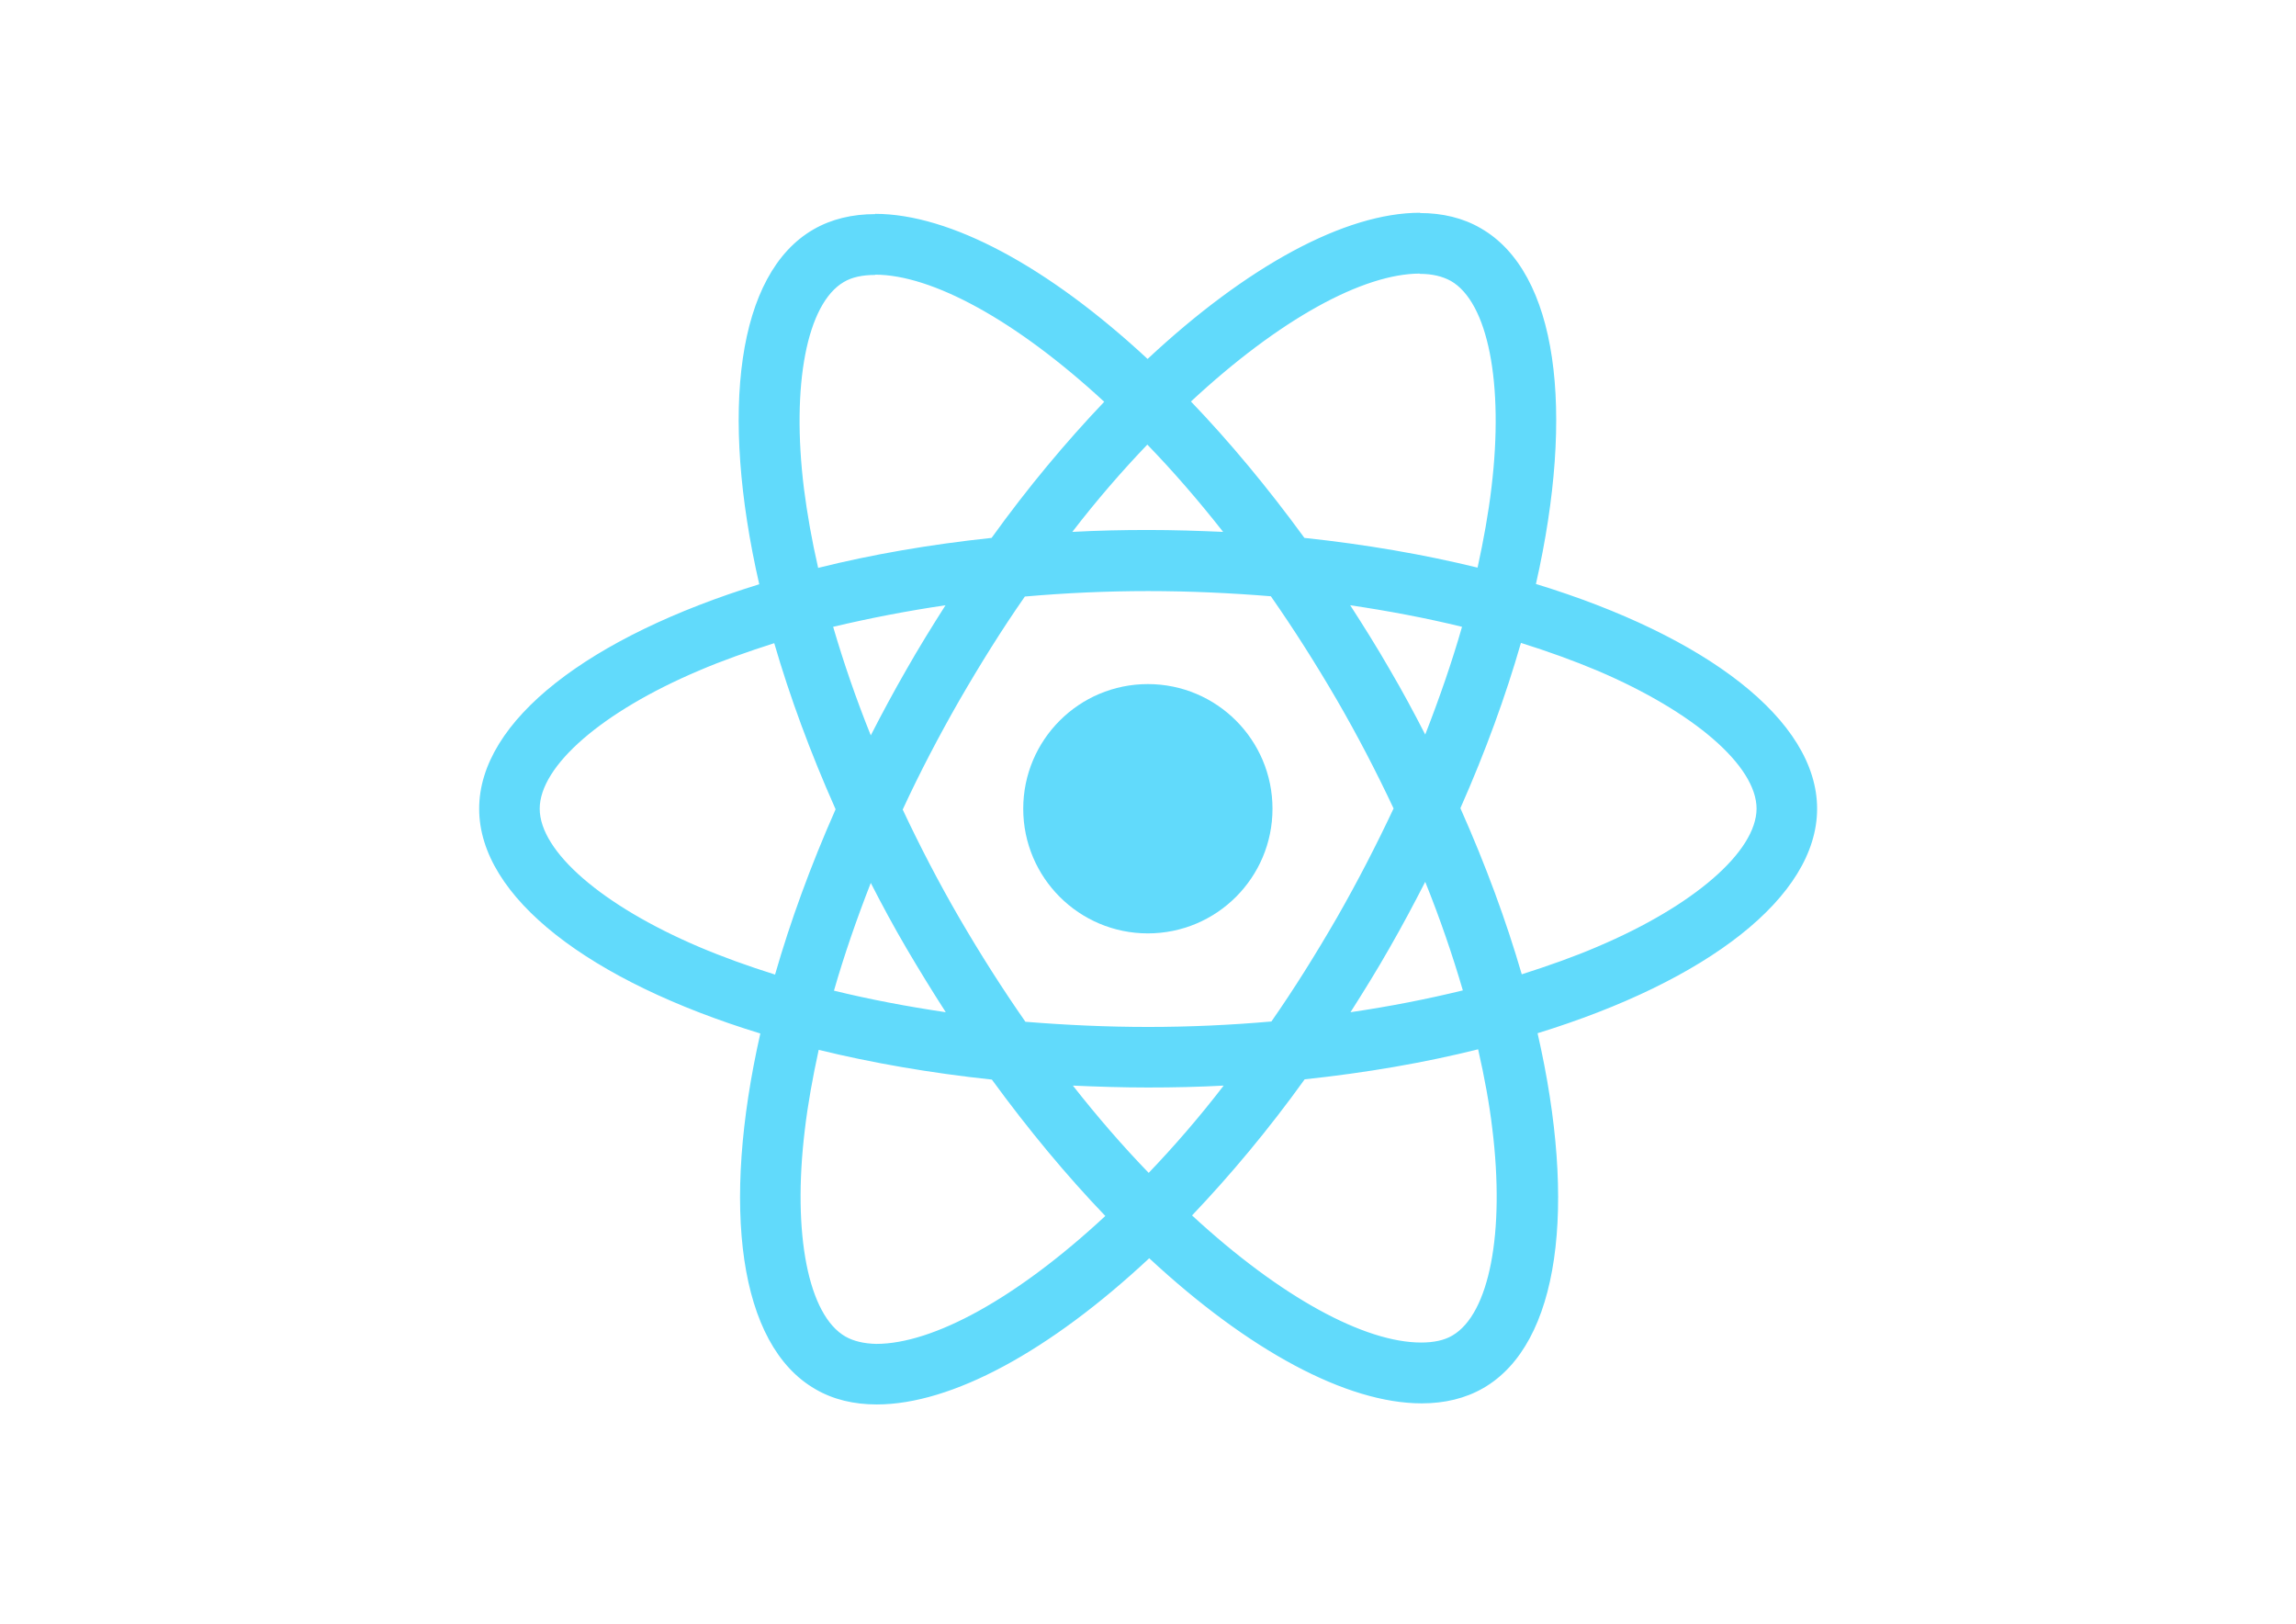
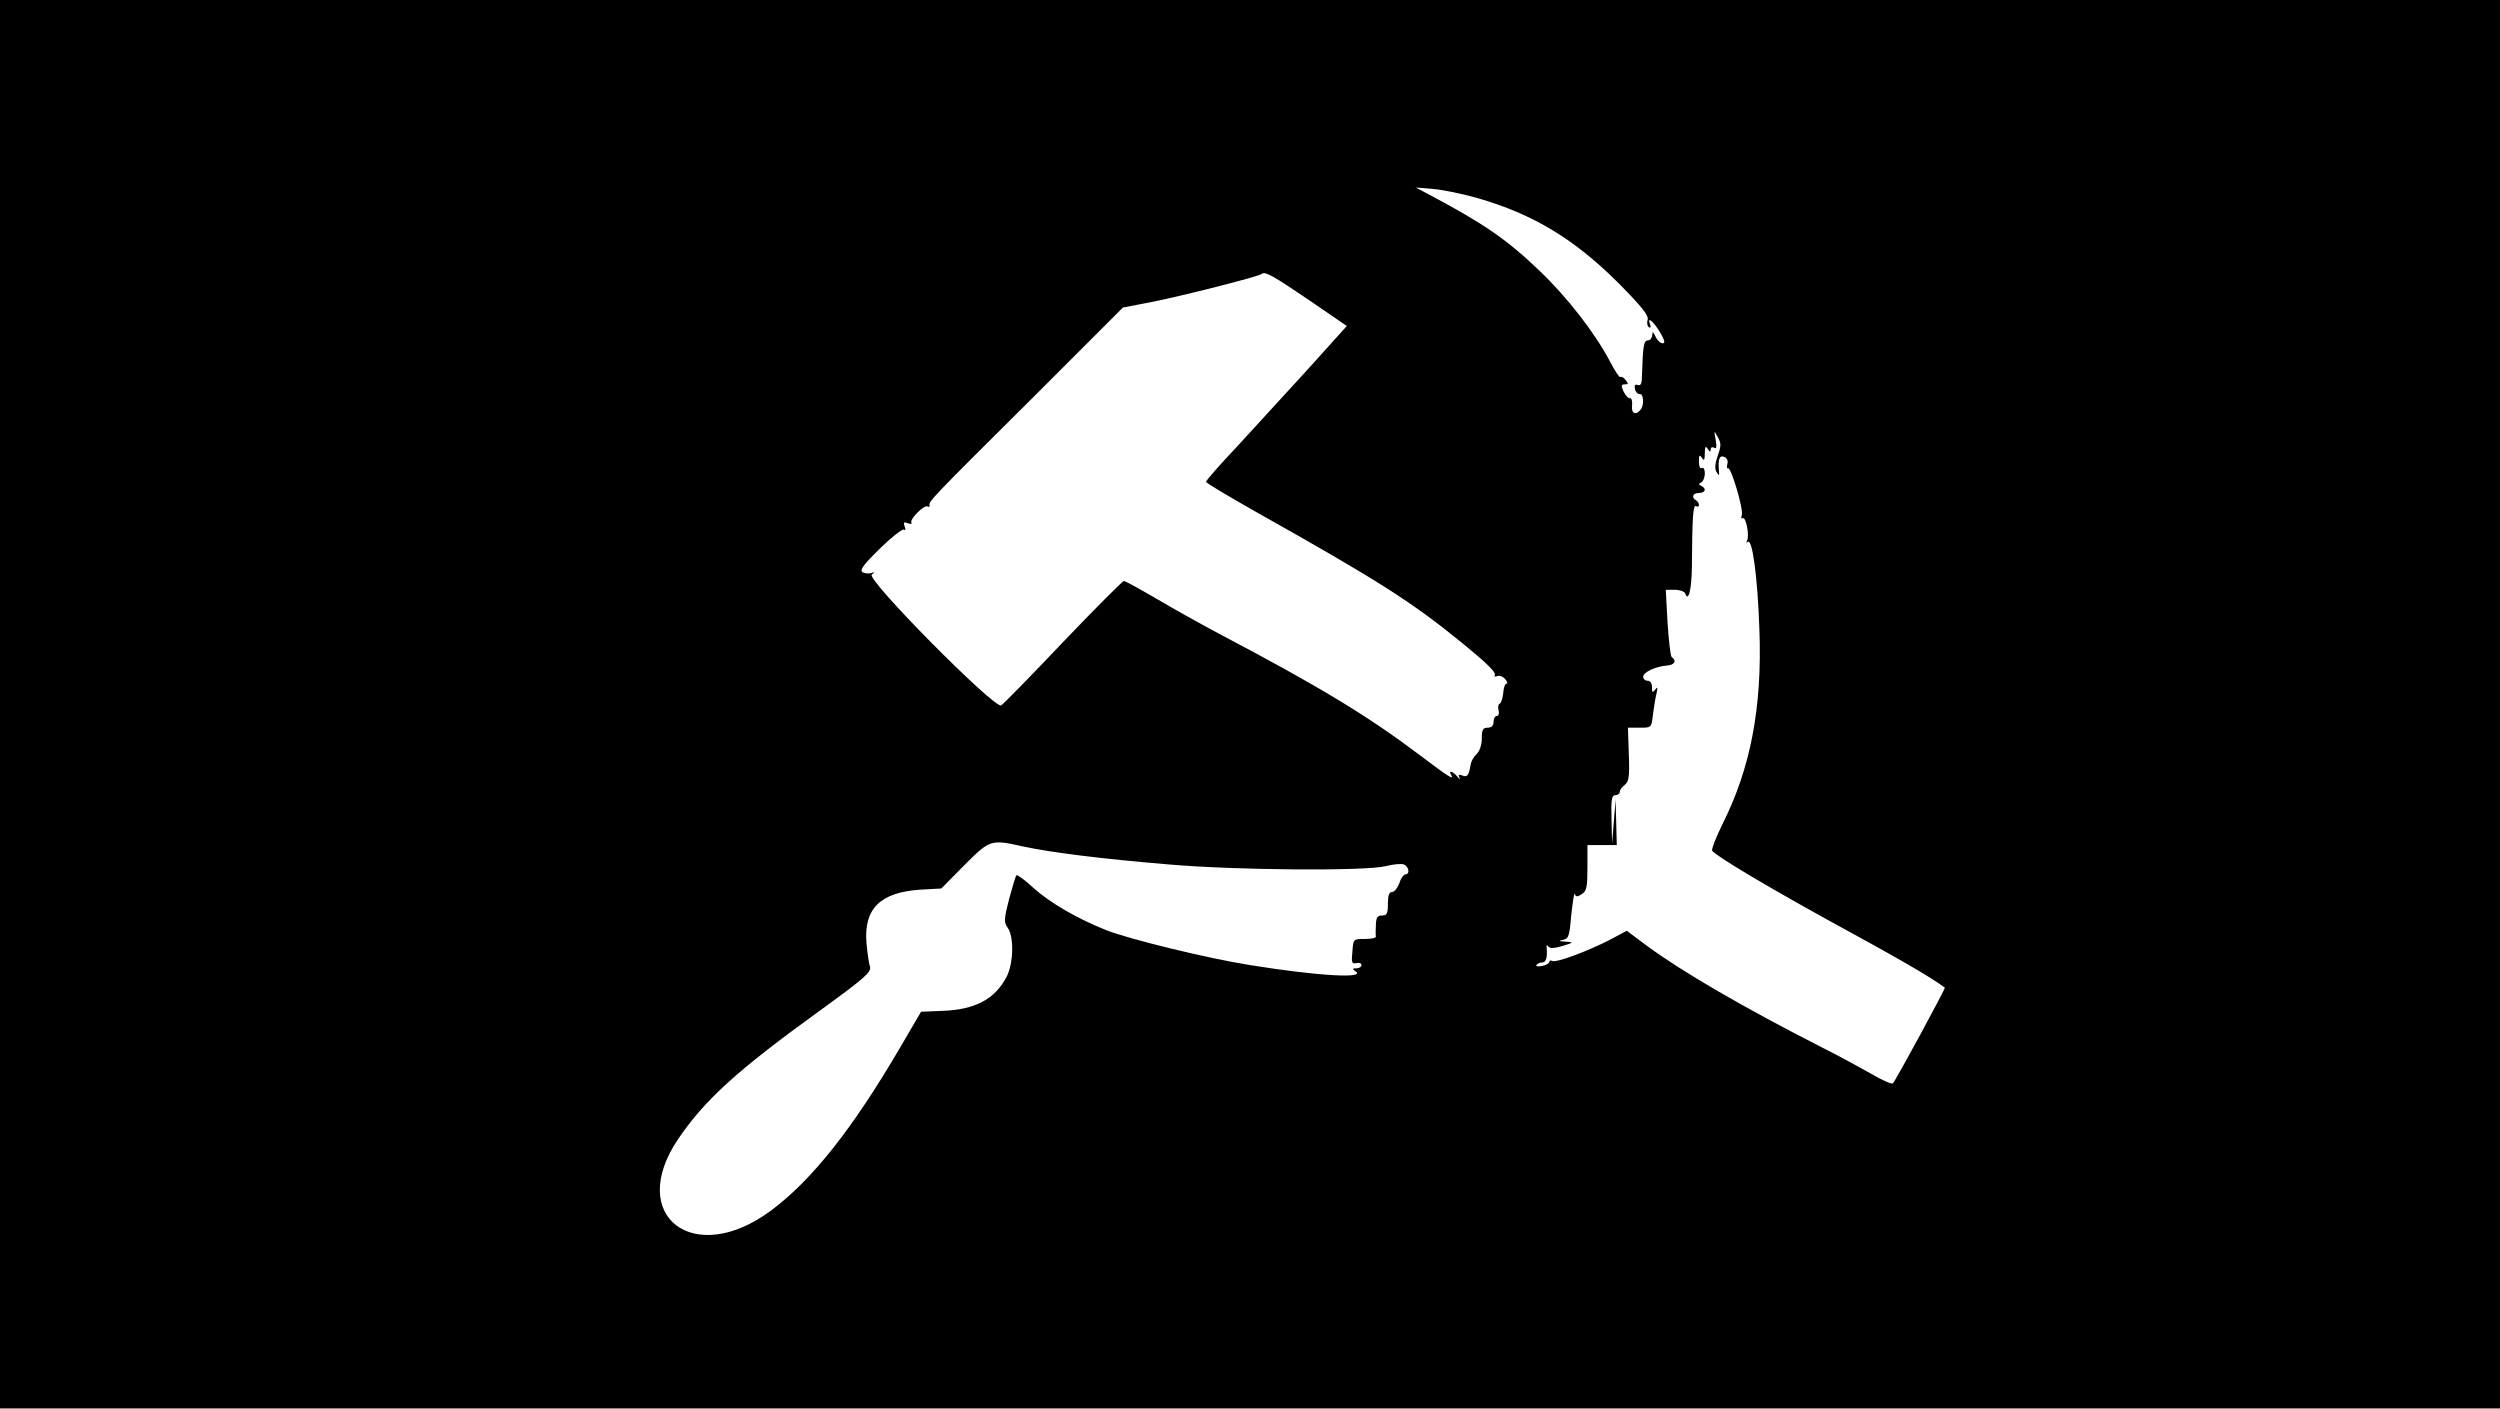
- <svg xmlns="http://www.w3.org/2000/svg" viewBox="0 0 841.9 595.3">
-   <g fill="#61DAFB">
-     <path d="M666.3 296.5c0-32.5-40.7-63.3-103.1-82.4 14.4-63.6 8-114.2-20.2-130.4-6.5-3.8-14.1-5.6-22.4-5.6v22.3c4.6 0 8.3.9 11.4 2.6 13.6 7.8 19.5 37.5 14.9 75.7-1.1 9.4-2.9 19.3-5.1 29.4-19.6-4.8-41-8.5-63.5-10.9-13.5-18.5-27.5-35.3-41.6-50 32.6-30.3 63.2-46.9 84-46.9V78c-27.5 0-63.5 19.6-99.9 53.6-36.4-33.8-72.4-53.2-99.9-53.2v22.3c20.7 0 51.4 16.5 84 46.6-14 14.7-28 31.4-41.3 49.9-22.6 2.4-44 6.1-63.6 11-2.3-10-4-19.7-5.2-29-4.7-38.2 1.1-67.9 14.6-75.8 3-1.8 6.9-2.6 11.5-2.6V78.5c-8.4 0-16 1.8-22.6 5.6-28.1 16.2-34.4 66.7-19.9 130.1-62.2 19.2-102.7 49.9-102.7 82.3 0 32.5 40.7 63.3 103.1 82.4-14.4 63.6-8 114.2 20.2 130.4 6.5 3.8 14.1 5.6 22.5 5.6 27.5 0 63.5-19.6 99.9-53.6 36.4 33.8 72.4 53.2 99.9 53.2 8.4 0 16-1.8 22.6-5.6 28.1-16.2 34.4-66.7 19.9-130.1 62-19.1 102.5-49.9 102.5-82.3zm-130.2-66.7c-3.7 12.9-8.3 26.2-13.5 39.5-4.1-8-8.4-16-13.1-24-4.6-8-9.5-15.8-14.4-23.4 14.2 2.1 27.9 4.7 41 7.9zm-45.8 106.5c-7.8 13.5-15.8 26.3-24.1 38.2-14.9 1.3-30 2-45.2 2-15.1 0-30.2-.7-45-1.9-8.3-11.9-16.4-24.6-24.2-38-7.6-13.1-14.5-26.4-20.8-39.8 6.2-13.4 13.2-26.8 20.7-39.9 7.8-13.5 15.8-26.3 24.1-38.2 14.9-1.3 30-2 45.2-2 15.1 0 30.2.7 45 1.9 8.3 11.9 16.4 24.6 24.2 38 7.6 13.1 14.5 26.4 20.8 39.8-6.3 13.4-13.2 26.8-20.7 39.9zm32.3-13c5.4 13.4 10 26.8 13.8 39.8-13.1 3.2-26.9 5.9-41.2 8 4.9-7.7 9.8-15.6 14.4-23.7 4.6-8 8.9-16.1 13-24.1zM421.2 430c-9.3-9.6-18.6-20.3-27.8-32 9 .4 18.2.7 27.5.7 9.4 0 18.7-.2 27.8-.7-9 11.7-18.3 22.4-27.5 32zm-74.4-58.9c-14.2-2.1-27.9-4.7-41-7.9 3.7-12.9 8.3-26.2 13.5-39.5 4.1 8 8.4 16 13.1 24 4.7 8 9.5 15.8 14.4 23.4zM420.7 163c9.3 9.6 18.6 20.3 27.8 32-9-.4-18.2-.7-27.5-.7-9.4 0-18.7.2-27.8.7 9-11.7 18.3-22.4 27.5-32zm-74 58.9c-4.9 7.7-9.8 15.6-14.4 23.7-4.6 8-8.9 16-13 24-5.4-13.4-10-26.8-13.8-39.8 13.1-3.1 26.9-5.8 41.2-7.9zm-90.5 125.2c-35.4-15.1-58.3-34.9-58.3-50.6 0-15.7 22.9-35.6 58.3-50.6 8.6-3.7 18-7 27.7-10.1 5.7 19.6 13.2 40 22.5 60.9-9.2 20.8-16.6 41.1-22.2 60.6-9.9-3.1-19.3-6.5-28-10.2zM310 490c-13.6-7.8-19.5-37.5-14.9-75.7 1.1-9.4 2.9-19.3 5.1-29.4 19.6 4.8 41 8.5 63.5 10.9 13.5 18.5 27.5 35.3 41.6 50-32.6 30.3-63.2 46.9-84 46.9-4.5-.1-8.3-1-11.3-2.7zm237.2-76.2c4.7 38.2-1.1 67.9-14.6 75.8-3 1.8-6.9 2.6-11.5 2.6-20.7 0-51.4-16.5-84-46.6 14-14.7 28-31.4 41.3-49.9 22.6-2.4 44-6.1 63.6-11 2.3 10.1 4.1 19.8 5.2 29.1zm38.5-66.7c-8.6 3.7-18 7-27.7 10.1-5.7-19.6-13.2-40-22.5-60.9 9.2-20.8 16.6-41.1 22.2-60.6 9.9 3.1 19.3 6.5 28.1 10.2 35.4 15.1 58.3 34.9 58.3 50.6-.1 15.7-23 35.6-58.4 50.6zM320.8 78.4z" />
-     <circle cx="420.9" cy="296.5" r="45.7" />
-     <path d="M520.5 78.1z" />
+ <svg xmlns="http://www.w3.org/2000/svg" version="1.0" width="852pt" height="480pt" viewBox="0 0 852 480" preserveAspectRatio="xMidYMid meet">
+   <g transform="translate(0,480) scale(0.1,-0.1)" fill="#000000" stroke="none">
+     <path d="M0 2400 l0 -2400 4260 0 4260 0 0 2400 0 2400 -4260 0 -4260 0 0 -2400z m5035 1725 c191 -55 331 -140 482 -291 79 -80 103 -110 98 -124 -3 -10 -1 -21 4 -25 7 -4 8 1 4 11 -11 28 13 8 36 -31 14 -25 17 -35 7 -35 -7 0 -18 10 -24 23 -8 17 -11 18 -11 5 -1 -10 -7 -18 -15 -18 -14 0 -17 -19 -20 -116 0 -31 -4 -40 -14 -36 -10 3 -13 -1 -10 -14 2 -10 10 -18 16 -17 13 3 16 -36 4 -52 -16 -22 -33 -15 -30 12 2 16 -2 27 -7 26 -6 -1 -15 9 -22 23 -9 20 -8 24 4 24 13 0 13 3 3 15 -7 9 -15 13 -18 10 -3 -2 -18 20 -34 51 -52 99 -146 220 -241 311 -113 108 -189 160 -375 259 l-47 25 60 -5 c33 -3 101 -17 150 -31z m-572 -349 l127 -87 -137 -152 c-76 -83 -184 -201 -240 -262 -57 -60 -103 -113 -103 -117 0 -4 78 -50 173 -104 415 -233 528 -305 702 -447 81 -66 115 -99 109 -108 -3 -5 1 -6 9 -3 8 3 20 -2 27 -11 7 -8 9 -15 4 -15 -5 0 -10 -15 -11 -32 -2 -18 -7 -34 -12 -36 -5 -2 -7 -12 -4 -22 3 -11 0 -20 -6 -20 -6 0 -11 -9 -11 -20 0 -13 -7 -20 -20 -20 -16 0 -20 -7 -20 -36 0 -22 -7 -43 -17 -53 -10 -9 -19 -25 -21 -36 -6 -37 -11 -45 -28 -38 -13 5 -15 3 -10 -8 4 -8 1 -6 -7 4 -15 18 -32 24 -22 7 13 -21 -8 -8 -103 64 -180 136 -345 236 -687 416 -66 35 -164 90 -218 122 -55 32 -102 58 -107 58 -4 0 -97 -93 -206 -207 -109 -115 -204 -212 -212 -217 -22 -13 -462 431 -441 446 12 8 11 9 -2 5 -9 -3 -22 -1 -30 3 -10 7 4 26 59 80 40 39 77 68 82 65 6 -4 7 1 3 11 -5 14 -3 16 11 11 9 -4 15 -3 12 2 -7 11 44 62 55 55 5 -3 8 -1 7 4 -4 13 8 25 355 370 l304 304 94 18 c103 20 370 88 378 96 11 11 39 -5 164 -90z m1391 -529 c-9 -27 -11 -44 -4 -56 9 -14 10 -13 8 4 -3 42 2 54 18 48 9 -3 14 -13 11 -24 -3 -11 -2 -17 2 -15 10 7 54 -142 47 -160 -3 -8 -2 -13 3 -10 11 7 24 -60 15 -77 -4 -7 -3 -8 2 -4 16 15 34 -121 40 -298 10 -266 -30 -473 -126 -664 -22 -45 -38 -86 -35 -90 9 -16 187 -122 394 -236 253 -138 351 -195 399 -231 3 -2 -166 -314 -177 -326 -3 -4 -36 10 -73 32 -37 21 -114 63 -170 91 -267 136 -476 258 -593 344 l-71 53 -54 -29 c-81 -42 -188 -81 -200 -74 -5 3 -10 2 -10 -3 0 -5 -11 -12 -25 -14 -13 -3 -22 -1 -19 3 3 5 12 9 20 9 13 0 18 17 15 50 -1 9 1 11 6 4 6 -7 20 -6 48 2 39 12 39 13 10 15 -23 1 -25 3 -8 6 19 4 22 13 28 86 5 45 10 77 12 70 3 -10 9 -10 24 0 16 10 19 24 19 89 l0 78 50 0 50 0 -2 78 -2 77 -6 -75 -6 -75 -2 83 c-2 67 1 82 13 82 8 0 15 5 15 11 0 7 8 17 17 24 14 11 17 27 14 104 l-3 91 40 0 c40 0 40 0 45 43 3 23 8 56 12 72 5 23 4 26 -4 15 -9 -12 -11 -11 -11 8 0 13 -6 22 -15 22 -8 0 -15 6 -15 14 0 15 42 35 82 38 25 2 33 16 15 29 -4 3 -10 56 -14 117 l-6 112 31 0 c17 0 32 -6 35 -12 11 -32 22 12 23 90 1 168 4 213 14 207 6 -3 10 -2 10 4 0 5 -4 13 -10 16 -17 10 -11 25 10 25 22 0 27 15 8 24 -10 5 -10 7 0 12 6 3 12 17 12 30 0 14 -4 22 -10 19 -6 -4 -10 6 -10 22 0 22 2 25 10 13 7 -12 10 -8 10 15 0 23 3 27 10 15 7 -11 10 -11 10 -2 0 7 5 10 12 6 8 -5 9 2 5 27 -6 33 -6 33 7 10 12 -21 12 -31 0 -64z m-2366 -1332 c92 -20 266 -42 495 -61 228 -20 670 -23 739 -6 26 7 54 9 62 6 18 -7 22 -34 5 -34 -5 0 -15 -13 -20 -30 -6 -16 -17 -30 -25 -30 -10 0 -14 -12 -14 -40 0 -33 -3 -40 -20 -40 -16 0 -20 -7 -21 -32 -1 -18 -1 -36 0 -40 0 -5 -17 -8 -38 -8 -39 0 -39 0 -42 -43 -4 -38 -2 -43 14 -39 9 2 17 -1 17 -7 0 -6 -8 -11 -17 -11 -14 0 -15 -2 -5 -9 44 -27 -122 -18 -358 20 -145 23 -411 88 -490 119 -98 39 -191 93 -247 143 -29 27 -56 47 -59 44 -3 -3 -14 -40 -25 -81 -18 -70 -18 -79 -4 -99 21 -31 19 -119 -4 -165 -40 -77 -107 -113 -219 -117 l-73 -3 -72 -123 c-162 -277 -301 -452 -440 -555 -263 -195 -493 -18 -316 244 92 135 200 233 482 437 153 111 177 132 172 150 -4 11 -9 48 -12 81 -10 117 47 173 183 182 l72 4 78 79 c88 88 90 89 202 64z" />
  </g>
</svg>
